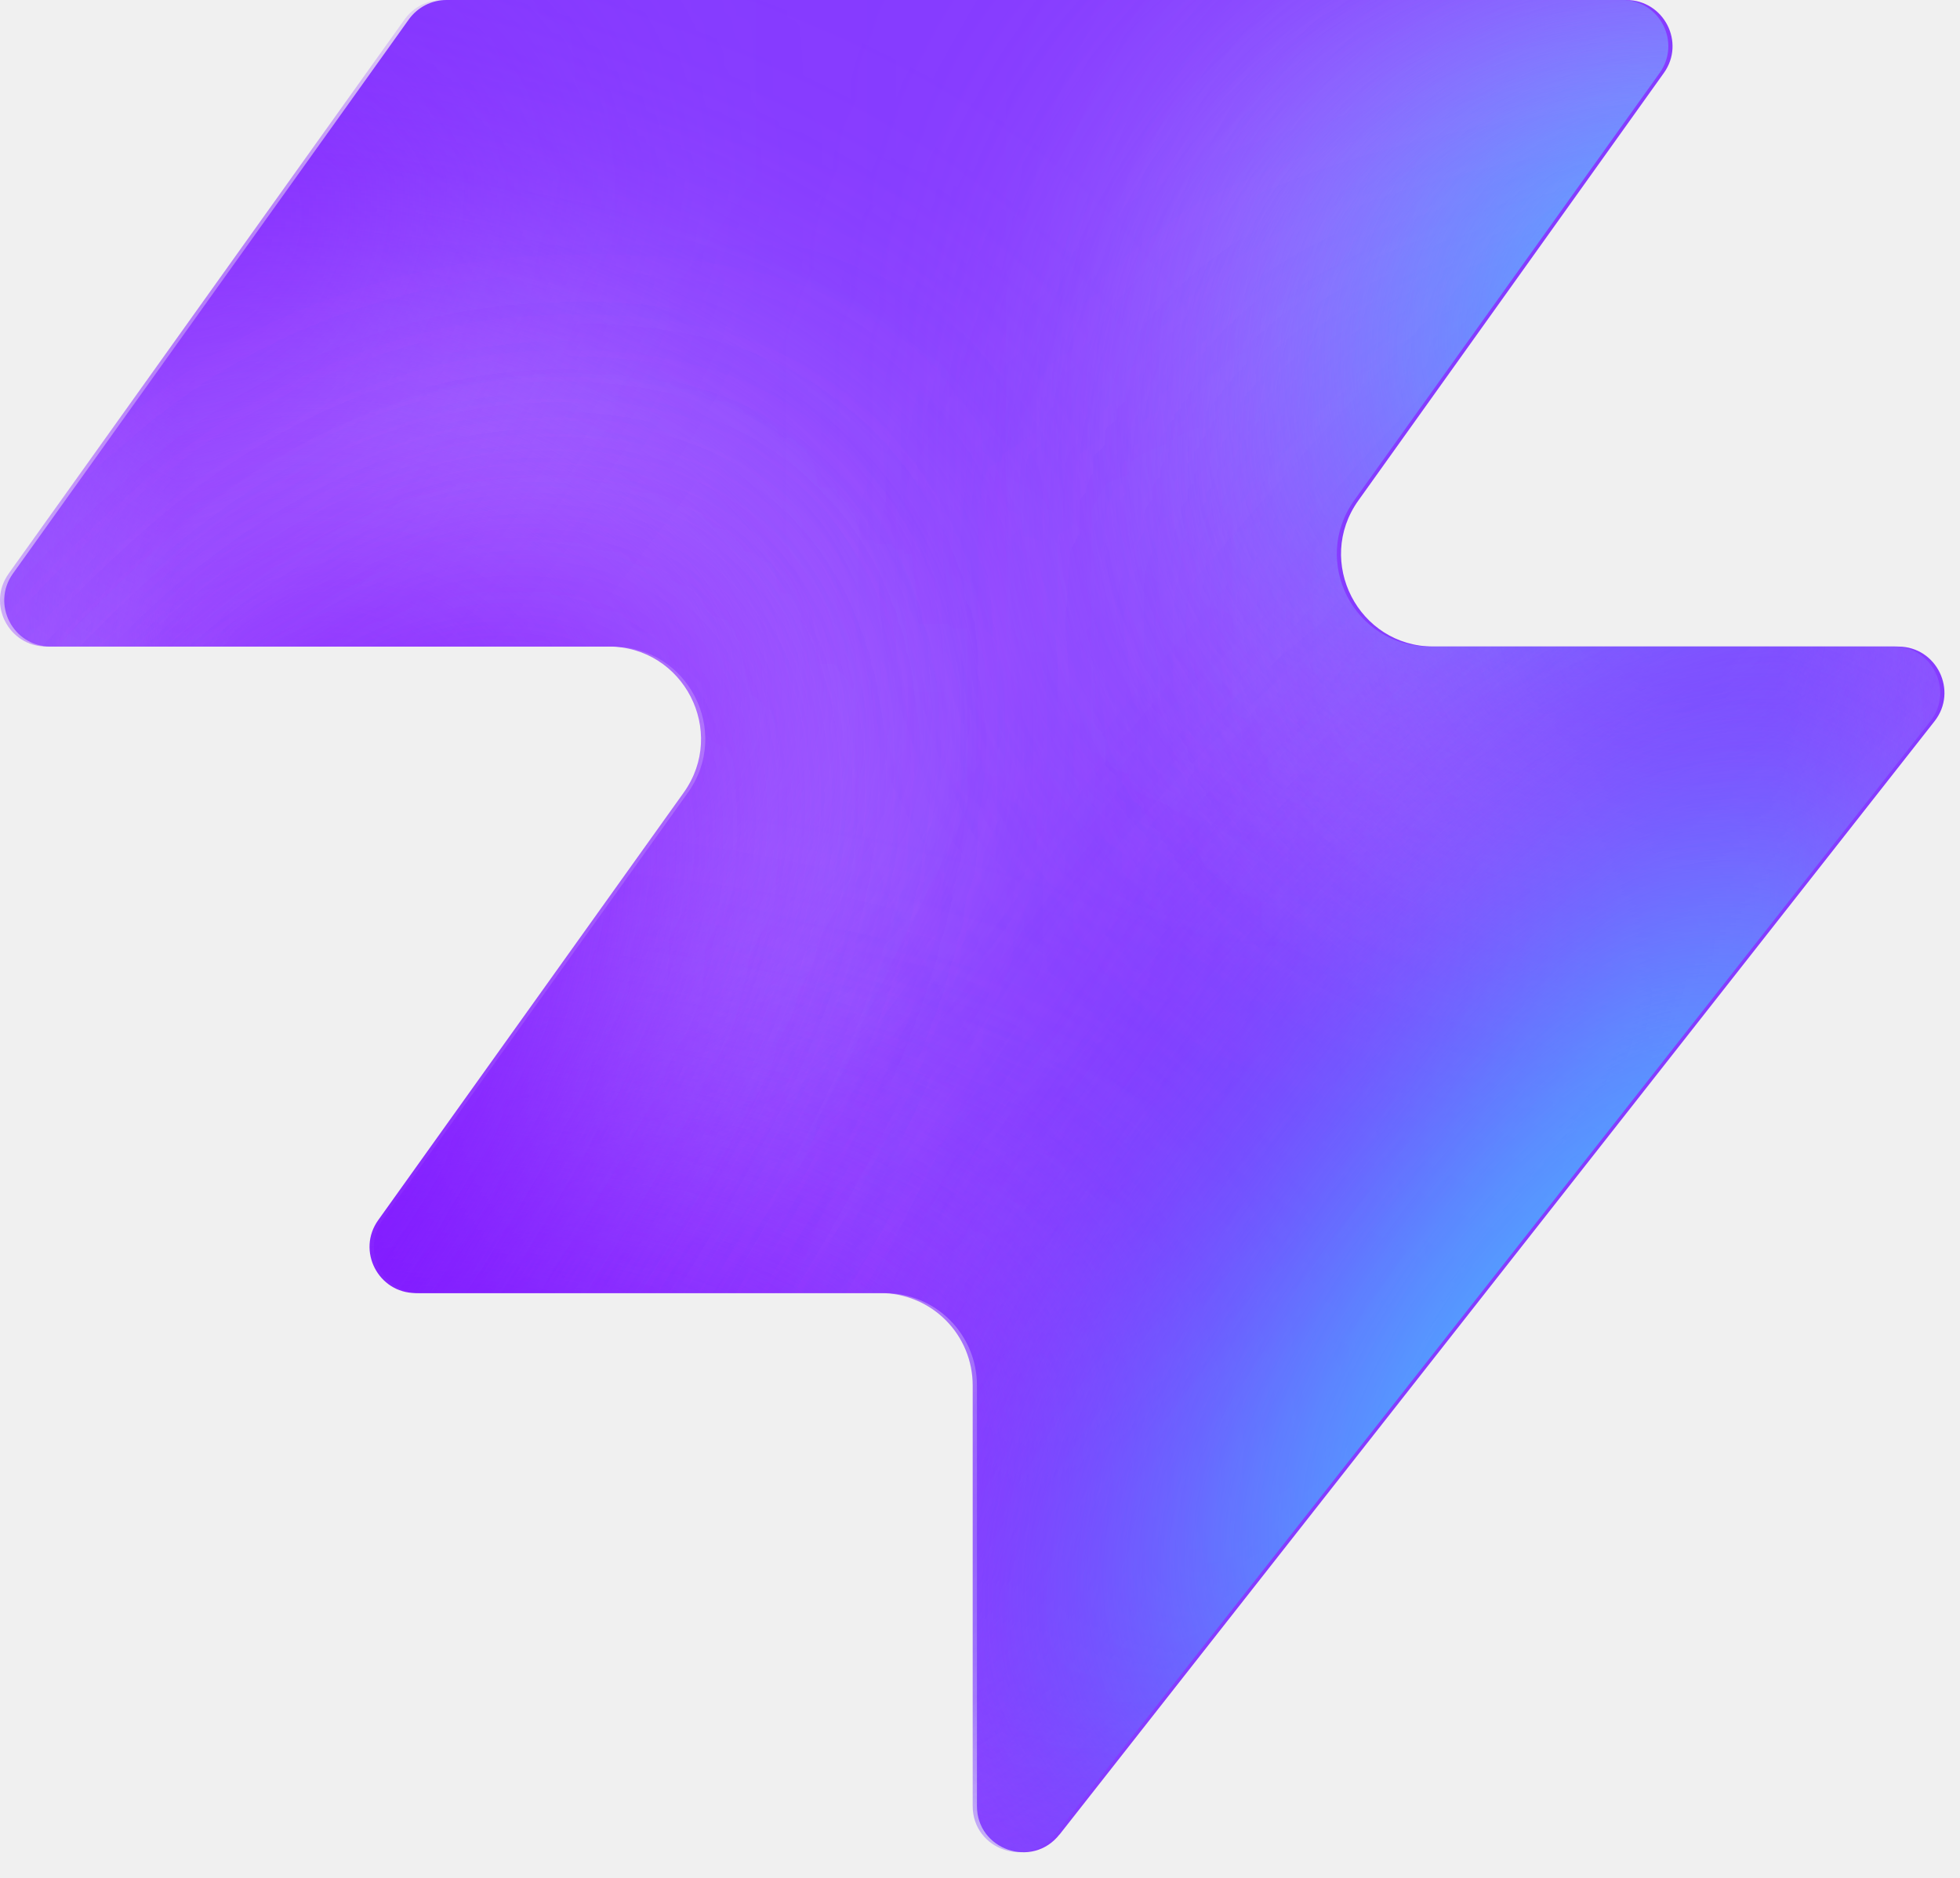
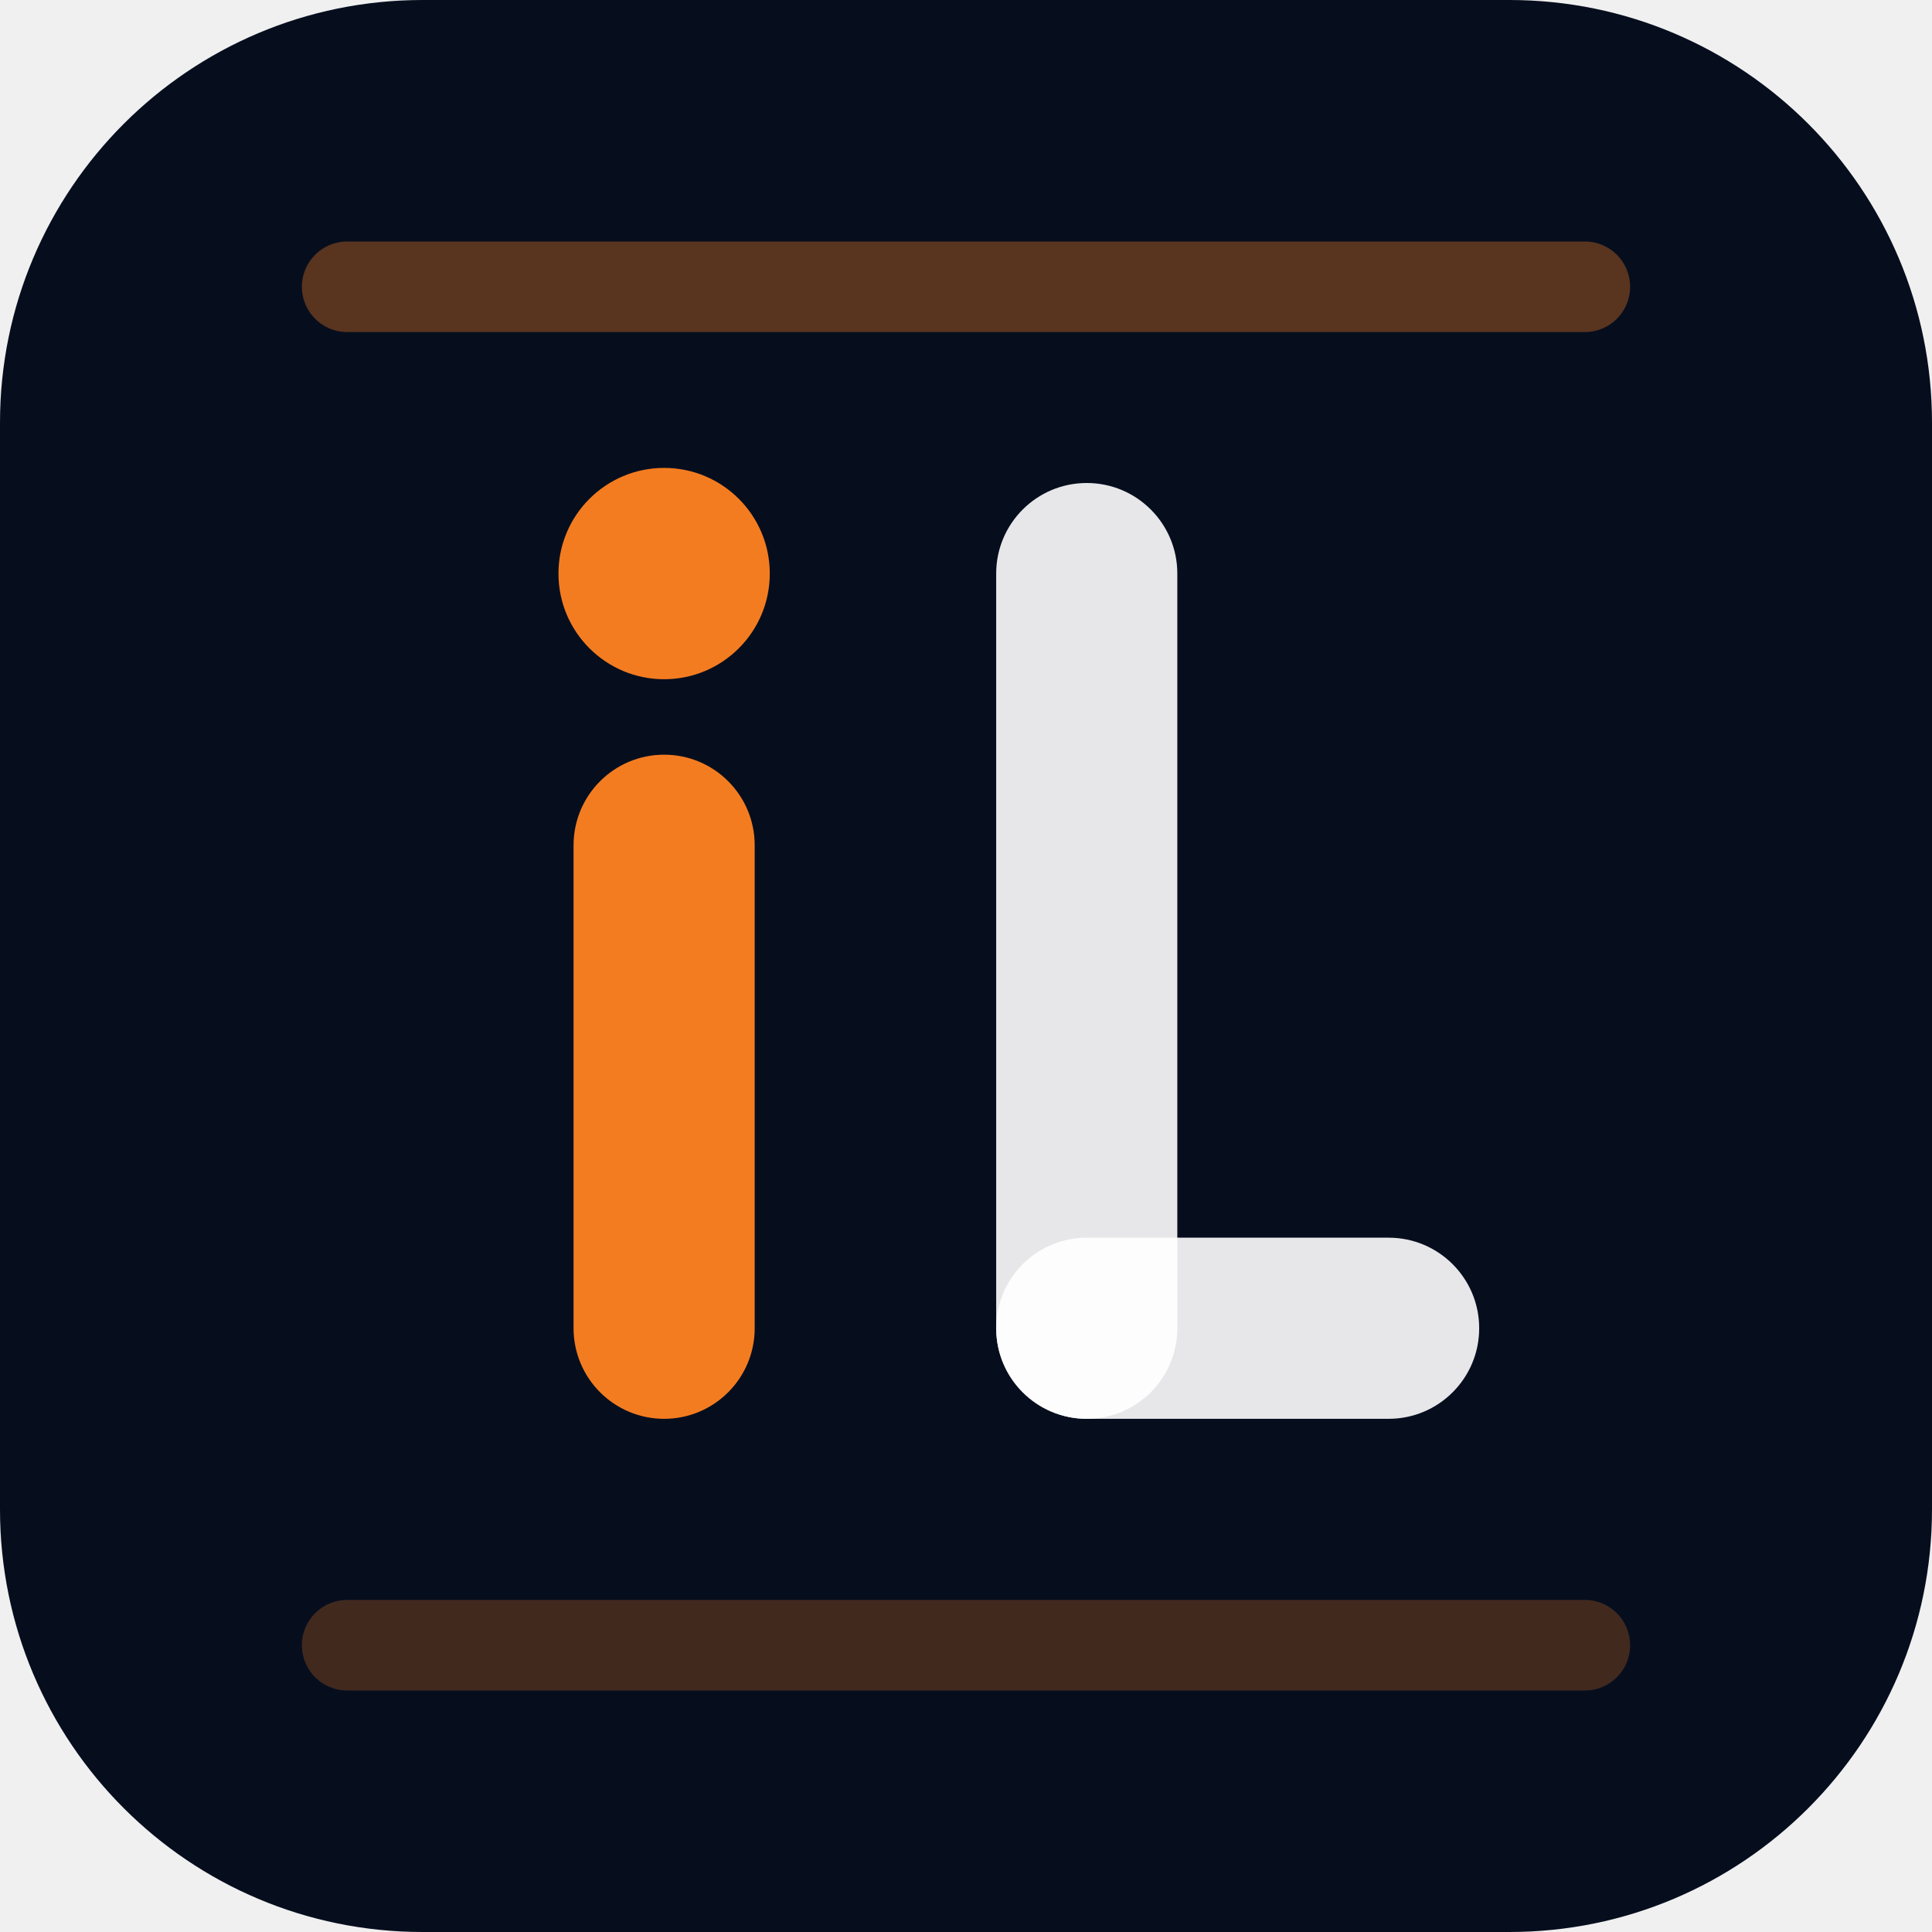
- <svg xmlns="http://www.w3.org/2000/svg" width="48" height="46" fill="none" viewBox="0 0 48 46">
-   <path fill="#863bff" d="M25.946 44.938c-.664.845-2.021.375-2.021-.698V33.937a2.26 2.26 0 0 0-2.262-2.262H10.287c-.92 0-1.456-1.04-.92-1.788l7.48-10.471c1.07-1.497 0-3.578-1.842-3.578H1.237c-.92 0-1.456-1.04-.92-1.788L10.013.474c.214-.297.556-.474.92-.474h28.894c.92 0 1.456 1.04.92 1.788l-7.48 10.471c-1.07 1.498 0 3.579 1.842 3.579h11.377c.943 0 1.473 1.088.89 1.83L25.947 44.94z" style="fill:#863bff;fill:color(display-p3 .525 .23 1);fill-opacity:1" />
-   <mask id="a" width="48" height="46" x="0" y="0" maskUnits="userSpaceOnUse" style="mask-type:alpha">
-     <path fill="#000" d="M25.842 44.938c-.664.844-2.021.375-2.021-.698V33.937a2.26 2.26 0 0 0-2.262-2.262H10.183c-.92 0-1.456-1.04-.92-1.788l7.48-10.471c1.07-1.498 0-3.579-1.842-3.579H1.133c-.92 0-1.456-1.04-.92-1.787L9.91.473c.214-.297.556-.474.92-.474h28.894c.92 0 1.456 1.04.92 1.788l-7.48 10.471c-1.07 1.498 0 3.578 1.842 3.578h11.377c.943 0 1.473 1.088.89 1.832L25.843 44.94z" style="fill:#000;fill-opacity:1" />
-   </mask>
-   <g mask="url(#a)">
-     <g filter="url(#b)">
-       <ellipse cx="5.508" cy="14.704" fill="#ede6ff" rx="5.508" ry="14.704" style="fill:#ede6ff;fill:color(display-p3 .927 .903 1);fill-opacity:1" transform="matrix(.00324 1 1 -.00324 -4.47 31.516)" />
-     </g>
-     <g filter="url(#c)">
-       <ellipse cx="10.399" cy="29.851" fill="#ede6ff" rx="10.399" ry="29.851" style="fill:#ede6ff;fill:color(display-p3 .927 .903 1);fill-opacity:1" transform="matrix(.00324 1 1 -.00324 -39.328 7.883)" />
-     </g>
-     <g filter="url(#d)">
-       <ellipse cx="5.508" cy="30.487" fill="#7e14ff" rx="5.508" ry="30.487" style="fill:#7e14ff;fill:color(display-p3 .492 .077 1);fill-opacity:1" transform="rotate(89.814 -25.913 -14.639)scale(1 -1)" />
-     </g>
-     <g filter="url(#e)">
-       <ellipse cx="5.508" cy="30.599" fill="#7e14ff" rx="5.508" ry="30.599" style="fill:#7e14ff;fill:color(display-p3 .492 .077 1);fill-opacity:1" transform="rotate(89.814 -32.644 -3.334)scale(1 -1)" />
-     </g>
-     <g filter="url(#f)">
-       <ellipse cx="5.508" cy="30.599" fill="#7e14ff" rx="5.508" ry="30.599" style="fill:#7e14ff;fill:color(display-p3 .492 .077 1);fill-opacity:1" transform="matrix(.00324 1 1 -.00324 -34.34 30.47)" />
-     </g>
-     <g filter="url(#g)">
-       <ellipse cx="14.072" cy="22.078" fill="#ede6ff" rx="14.072" ry="22.078" style="fill:#ede6ff;fill:color(display-p3 .927 .903 1);fill-opacity:1" transform="rotate(93.35 24.506 48.493)scale(-1 1)" />
-     </g>
-     <g filter="url(#h)">
-       <ellipse cx="3.47" cy="21.501" fill="#7e14ff" rx="3.47" ry="21.501" style="fill:#7e14ff;fill:color(display-p3 .492 .077 1);fill-opacity:1" transform="rotate(89.009 28.708 47.59)scale(-1 1)" />
-     </g>
-     <g filter="url(#i)">
-       <ellipse cx="3.47" cy="21.501" fill="#7e14ff" rx="3.47" ry="21.501" style="fill:#7e14ff;fill:color(display-p3 .492 .077 1);fill-opacity:1" transform="rotate(89.009 28.708 47.59)scale(-1 1)" />
-     </g>
-     <g filter="url(#j)">
-       <ellipse cx=".387" cy="8.972" fill="#7e14ff" rx="4.407" ry="29.108" style="fill:#7e14ff;fill:color(display-p3 .492 .077 1);fill-opacity:1" transform="rotate(39.51 .387 8.972)" />
-     </g>
-     <g filter="url(#k)">
-       <ellipse cx="47.523" cy="-6.092" fill="#7e14ff" rx="4.407" ry="29.108" style="fill:#7e14ff;fill:color(display-p3 .492 .077 1);fill-opacity:1" transform="rotate(37.892 47.523 -6.092)" />
-     </g>
-     <g filter="url(#l)">
-       <ellipse cx="41.412" cy="6.333" fill="#47bfff" rx="5.971" ry="9.665" style="fill:#47bfff;fill:color(display-p3 .28 .748 1);fill-opacity:1" transform="rotate(37.892 41.412 6.333)" />
-     </g>
-     <g filter="url(#m)">
-       <ellipse cx="-1.879" cy="38.332" fill="#7e14ff" rx="4.407" ry="29.108" style="fill:#7e14ff;fill:color(display-p3 .492 .077 1);fill-opacity:1" transform="rotate(37.892 -1.88 38.332)" />
-     </g>
-     <g filter="url(#n)">
-       <ellipse cx="-1.879" cy="38.332" fill="#7e14ff" rx="4.407" ry="29.108" style="fill:#7e14ff;fill:color(display-p3 .492 .077 1);fill-opacity:1" transform="rotate(37.892 -1.88 38.332)" />
-     </g>
-     <g filter="url(#o)">
-       <ellipse cx="35.651" cy="29.907" fill="#7e14ff" rx="4.407" ry="29.108" style="fill:#7e14ff;fill:color(display-p3 .492 .077 1);fill-opacity:1" transform="rotate(37.892 35.651 29.907)" />
-     </g>
-     <g filter="url(#p)">
-       <ellipse cx="38.418" cy="32.4" fill="#47bfff" rx="5.971" ry="15.297" style="fill:#47bfff;fill:color(display-p3 .28 .748 1);fill-opacity:1" transform="rotate(37.892 38.418 32.4)" />
-     </g>
-   </g>
-   <defs>
-     <filter id="b" width="60.045" height="41.654" x="-19.77" y="16.149" color-interpolation-filters="sRGB" filterUnits="userSpaceOnUse">
-       <feFlood flood-opacity="0" result="BackgroundImageFix" />
-       <feBlend in="SourceGraphic" in2="BackgroundImageFix" result="shape" />
-       <feGaussianBlur result="effect1_foregroundBlur_2002_17158" stdDeviation="7.659" />
-     </filter>
-     <filter id="c" width="90.34" height="51.437" x="-54.613" y="-7.533" color-interpolation-filters="sRGB" filterUnits="userSpaceOnUse">
-       <feFlood flood-opacity="0" result="BackgroundImageFix" />
-       <feBlend in="SourceGraphic" in2="BackgroundImageFix" result="shape" />
-       <feGaussianBlur result="effect1_foregroundBlur_2002_17158" stdDeviation="7.659" />
-     </filter>
-     <filter id="d" width="79.355" height="29.4" x="-49.64" y="2.03" color-interpolation-filters="sRGB" filterUnits="userSpaceOnUse">
-       <feFlood flood-opacity="0" result="BackgroundImageFix" />
-       <feBlend in="SourceGraphic" in2="BackgroundImageFix" result="shape" />
-       <feGaussianBlur result="effect1_foregroundBlur_2002_17158" stdDeviation="4.596" />
-     </filter>
-     <filter id="e" width="79.579" height="29.4" x="-45.045" y="20.029" color-interpolation-filters="sRGB" filterUnits="userSpaceOnUse">
-       <feFlood flood-opacity="0" result="BackgroundImageFix" />
-       <feBlend in="SourceGraphic" in2="BackgroundImageFix" result="shape" />
-       <feGaussianBlur result="effect1_foregroundBlur_2002_17158" stdDeviation="4.596" />
-     </filter>
-     <filter id="f" width="79.579" height="29.4" x="-43.513" y="21.178" color-interpolation-filters="sRGB" filterUnits="userSpaceOnUse">
-       <feFlood flood-opacity="0" result="BackgroundImageFix" />
-       <feBlend in="SourceGraphic" in2="BackgroundImageFix" result="shape" />
-       <feGaussianBlur result="effect1_foregroundBlur_2002_17158" stdDeviation="4.596" />
-     </filter>
-     <filter id="g" width="74.749" height="58.852" x="15.756" y="-17.901" color-interpolation-filters="sRGB" filterUnits="userSpaceOnUse">
-       <feFlood flood-opacity="0" result="BackgroundImageFix" />
-       <feBlend in="SourceGraphic" in2="BackgroundImageFix" result="shape" />
-       <feGaussianBlur result="effect1_foregroundBlur_2002_17158" stdDeviation="7.659" />
-     </filter>
-     <filter id="h" width="61.377" height="25.362" x="23.548" y="2.284" color-interpolation-filters="sRGB" filterUnits="userSpaceOnUse">
-       <feFlood flood-opacity="0" result="BackgroundImageFix" />
-       <feBlend in="SourceGraphic" in2="BackgroundImageFix" result="shape" />
-       <feGaussianBlur result="effect1_foregroundBlur_2002_17158" stdDeviation="4.596" />
-     </filter>
-     <filter id="i" width="61.377" height="25.362" x="23.548" y="2.284" color-interpolation-filters="sRGB" filterUnits="userSpaceOnUse">
-       <feFlood flood-opacity="0" result="BackgroundImageFix" />
-       <feBlend in="SourceGraphic" in2="BackgroundImageFix" result="shape" />
-       <feGaussianBlur result="effect1_foregroundBlur_2002_17158" stdDeviation="4.596" />
-     </filter>
-     <filter id="j" width="56.045" height="63.649" x="-27.636" y="-22.853" color-interpolation-filters="sRGB" filterUnits="userSpaceOnUse">
-       <feFlood flood-opacity="0" result="BackgroundImageFix" />
-       <feBlend in="SourceGraphic" in2="BackgroundImageFix" result="shape" />
-       <feGaussianBlur result="effect1_foregroundBlur_2002_17158" stdDeviation="4.596" />
-     </filter>
-     <filter id="k" width="54.814" height="64.646" x="20.116" y="-38.415" color-interpolation-filters="sRGB" filterUnits="userSpaceOnUse">
-       <feFlood flood-opacity="0" result="BackgroundImageFix" />
-       <feBlend in="SourceGraphic" in2="BackgroundImageFix" result="shape" />
-       <feGaussianBlur result="effect1_foregroundBlur_2002_17158" stdDeviation="4.596" />
-     </filter>
-     <filter id="l" width="33.541" height="35.313" x="24.641" y="-11.323" color-interpolation-filters="sRGB" filterUnits="userSpaceOnUse">
-       <feFlood flood-opacity="0" result="BackgroundImageFix" />
-       <feBlend in="SourceGraphic" in2="BackgroundImageFix" result="shape" />
-       <feGaussianBlur result="effect1_foregroundBlur_2002_17158" stdDeviation="4.596" />
-     </filter>
-     <filter id="m" width="54.814" height="64.646" x="-29.286" y="6.009" color-interpolation-filters="sRGB" filterUnits="userSpaceOnUse">
-       <feFlood flood-opacity="0" result="BackgroundImageFix" />
-       <feBlend in="SourceGraphic" in2="BackgroundImageFix" result="shape" />
-       <feGaussianBlur result="effect1_foregroundBlur_2002_17158" stdDeviation="4.596" />
-     </filter>
-     <filter id="n" width="54.814" height="64.646" x="-29.286" y="6.009" color-interpolation-filters="sRGB" filterUnits="userSpaceOnUse">
-       <feFlood flood-opacity="0" result="BackgroundImageFix" />
-       <feBlend in="SourceGraphic" in2="BackgroundImageFix" result="shape" />
-       <feGaussianBlur result="effect1_foregroundBlur_2002_17158" stdDeviation="4.596" />
-     </filter>
-     <filter id="o" width="54.814" height="64.646" x="8.244" y="-2.416" color-interpolation-filters="sRGB" filterUnits="userSpaceOnUse">
-       <feFlood flood-opacity="0" result="BackgroundImageFix" />
-       <feBlend in="SourceGraphic" in2="BackgroundImageFix" result="shape" />
-       <feGaussianBlur result="effect1_foregroundBlur_2002_17158" stdDeviation="4.596" />
-     </filter>
-     <filter id="p" width="39.409" height="43.623" x="18.713" y="10.588" color-interpolation-filters="sRGB" filterUnits="userSpaceOnUse">
-       <feFlood flood-opacity="0" result="BackgroundImageFix" />
-       <feBlend in="SourceGraphic" in2="BackgroundImageFix" result="shape" />
-       <feGaussianBlur result="effect1_foregroundBlur_2002_17158" stdDeviation="4.596" />
-     </filter>
-   </defs>
+ <svg xmlns="http://www.w3.org/2000/svg" viewBox="0 0 64 64" width="64" height="64">
+   <rect width="64" height="64" rx="14" fill="#060e1e" />
+   <rect x="10" y="8" width="44" height="3" rx="1.5" fill="#F47C20" opacity="0.35" />
+   <circle cx="22" cy="19" r="3.5" fill="#F47C20" />
+   <rect x="19" y="25" width="6" height="22" rx="3" fill="#F47C20" />
+   <rect x="33" y="16" width="6" height="31" rx="3" fill="white" opacity="0.9" />
+   <rect x="33" y="41" width="16" height="6" rx="3" fill="white" opacity="0.9" />
+   <rect x="10" y="53" width="44" height="3" rx="1.5" fill="#F47C20" opacity="0.25" />
</svg>
